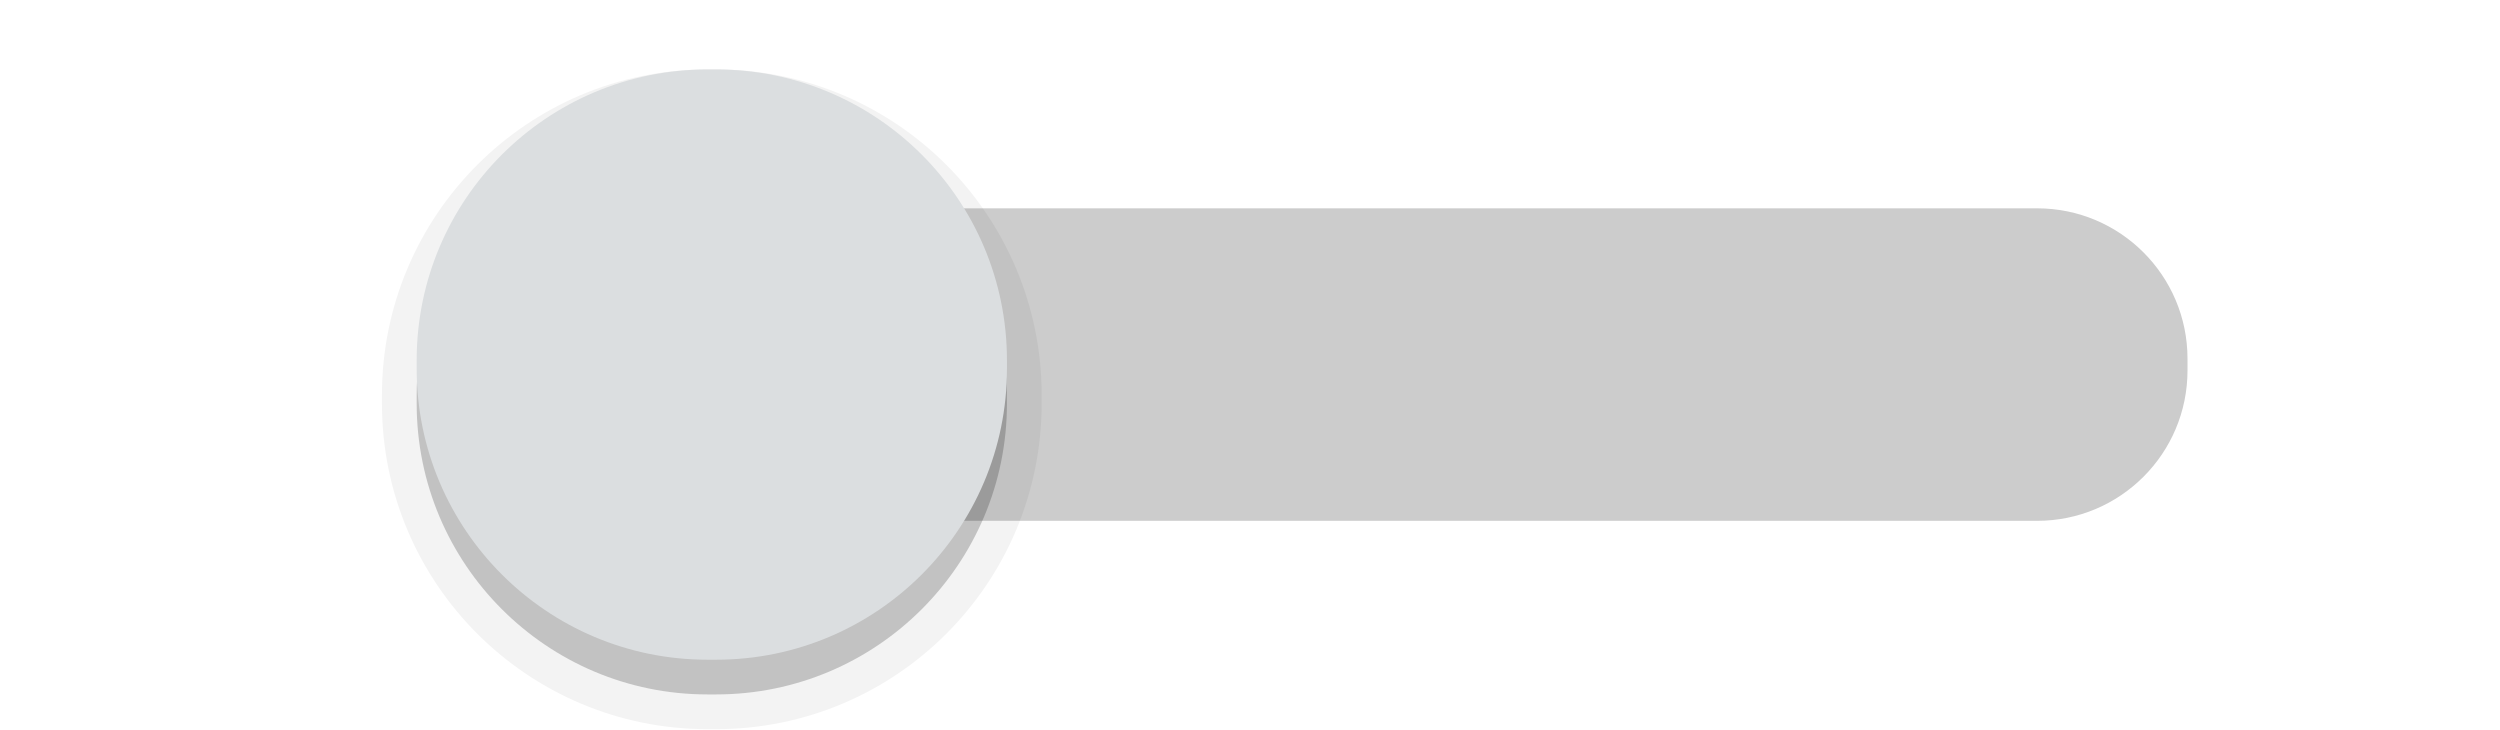
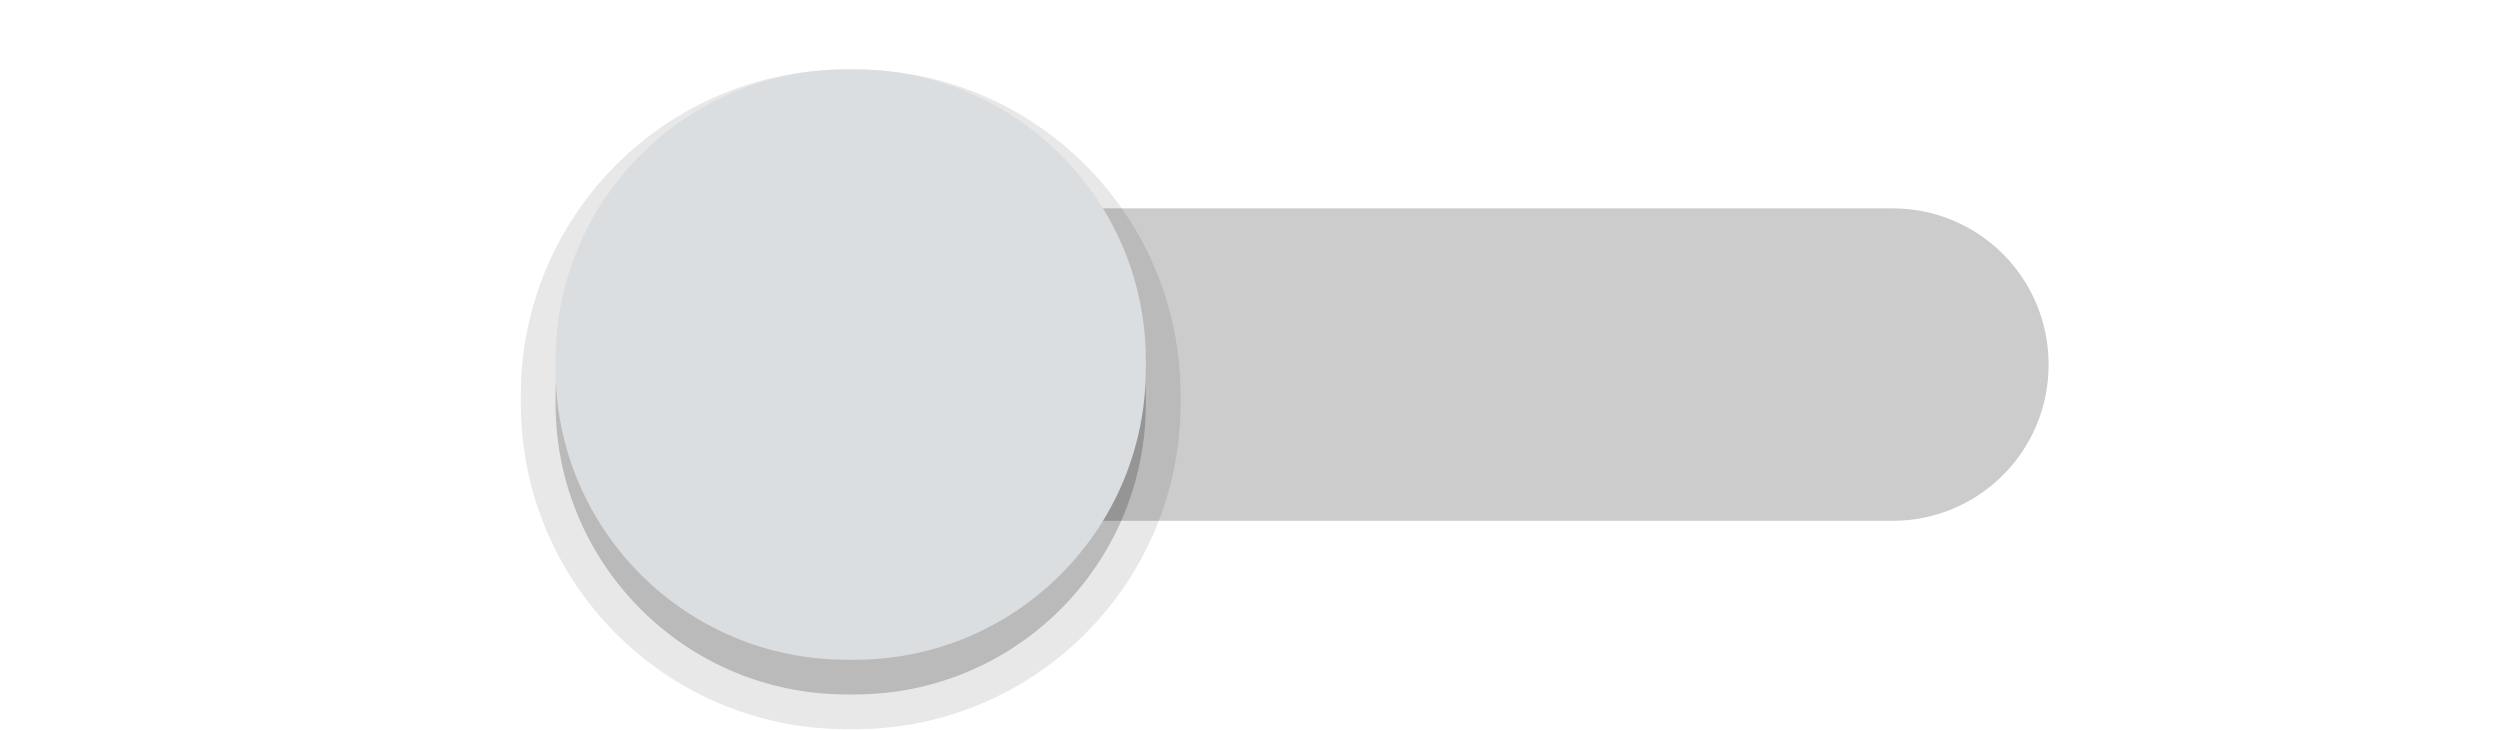
<svg xmlns="http://www.w3.org/2000/svg" xmlns:xlink="http://www.w3.org/1999/xlink" width="72" height="21" id="svg2857" version="1.1">
  <defs id="defs2859">
    <linearGradient id="linearGradient3864">
      <stop style="stop-color:#a248af;stop-opacity:1;" offset="0" id="stop3866" />
      <stop style="stop-color:#a86ab1;stop-opacity:1;" offset="1" id="stop3868" />
    </linearGradient>
    <clipPath clipPathUnits="userSpaceOnUse" id="clipPath3860">
      <rect style="opacity:0.7;color:#000000;fill:#000000;fill-opacity:1;fill-rule:nonzero;stroke:none;stroke-width:2;marker:none;visibility:visible;display:inline;overflow:visible;enable-background:new" id="rect3862" width="72" height="21" x="0" y="0" ry="10.5" />
    </clipPath>
    <linearGradient xlink:href="#linearGradient3864" id="linearGradient3870" x1="464.643" y1="783.362" x2="464.643" y2="803.362" gradientUnits="userSpaceOnUse" gradientTransform="translate(-444.6429,-782.3622)" />
    <linearGradient xlink:href="#linearGradient3864" id="linearGradient3789" gradientUnits="userSpaceOnUse" gradientTransform="translate(-444.6429,-782.3622)" x1="464.643" y1="783.362" x2="464.643" y2="803.362" />
    <linearGradient xlink:href="#linearGradient3864" id="linearGradient3808" gradientUnits="userSpaceOnUse" gradientTransform="translate(-444.6429,-782.3622)" x1="464.643" y1="783.362" x2="464.643" y2="803.362" />
  </defs>
  <g id="layer1" transform="translate(-444.6429,-782.3622)">
-     <rect style="opacity:0.2;fill:#000000;fill-opacity:1;stroke:none;stroke-width:8;stroke-linecap:square;stroke-linejoin:miter;stroke-miterlimit:4;stroke-dasharray:none;stroke-opacity:1" id="rect4157" width="45" height="9" x="-507.643" y="788.362" ry="4.331" transform="scale(-1,1)" />
-     <rect style="color:#000000;display:inline;overflow:visible;visibility:visible;opacity:0.05;fill:#000000;fill-opacity:1;fill-rule:nonzero;stroke:#000000;stroke-width:2;stroke-opacity:1;marker:none;enable-background:new" id="rect4218" width="17" height="17" x="-473.643" y="785.362" ry="8.378" transform="scale(-1,1)" />
-     <rect transform="scale(-1,1)" ry="8.378" y="785.362" x="-473.643" height="17" width="17" id="rect4216" style="color:#000000;display:inline;overflow:visible;visibility:visible;opacity:0.2;fill:#000000;fill-opacity:1;fill-rule:nonzero;stroke:none;stroke-width:2;stroke-opacity:1;marker:none;enable-background:new" />
-     <rect style="color:#000000;display:inline;overflow:visible;visibility:visible;opacity:1;fill:#dbdee0;fill-opacity:1;fill-rule:nonzero;stroke:none;stroke-width:2;stroke-opacity:1;marker:none;enable-background:new" id="rect3872" width="17" height="17" x="-473.643" y="784.362" ry="8.378" transform="scale(-1,1)" />
+     <g id="g4174" transform="matrix(-1,0,0,1,963.2857,0)">
+       <rect style="color:#000000;display:inline;overflow:visible;visibility:visible;opacity:0.05;fill:#000000;fill-opacity:1;fill-rule:nonzero;stroke:#000000;stroke-width:2;stroke-opacity:1;marker:none;enable-background:new" id="rect4158" width="17" height="17" x="485.643" y="785.362" ry="8.378" />
+       <rect ry="8.378" y="785.362" x="485.643" height="17" width="17" id="rect4218" style="color:#000000;display:inline;overflow:visible;visibility:visible;opacity:0.05;fill:#000000;fill-opacity:1;fill-rule:nonzero;stroke:#000000;stroke-width:2;stroke-opacity:1;marker:none;enable-background:new" />
+       <rect style="color:#000000;display:inline;overflow:visible;visibility:visible;opacity:0.2;fill:#000000;fill-opacity:1;fill-rule:nonzero;stroke:none;stroke-width:2;stroke-opacity:1;marker:none;enable-background:new" id="rect4216" width="17" height="17" x="485.643" y="785.362" ry="8.378" />
+       <path id="rect4157" d="m 464.143,788.362 28,0 c 2.493,0 4.5,2.007 4.5,4.5 0,2.493 -2.007,4.5 -4.5,4.5 l -28,0 c -2.493,0 -4.5,-2.007 -4.5,-4.5 0,-2.493 2.007,-4.5 4.5,-4.5 z" style="opacity:0.2;fill:#000000;fill-opacity:1;stroke:none;stroke-width:8;stroke-linecap:square;stroke-linejoin:miter;stroke-miterlimit:4;stroke-dasharray:none;stroke-opacity:1" />
+       <rect ry="8.378" y="784.362" x="485.643" height="17" width="17" id="rect3872" style="color:#000000;display:inline;overflow:visible;visibility:visible;opacity:1;fill:#dbdee0;fill-opacity:1;fill-rule:nonzero;stroke:none;stroke-width:2;stroke-opacity:1;marker:none;enable-background:new" />
+     </g>
  </g>
</svg>
